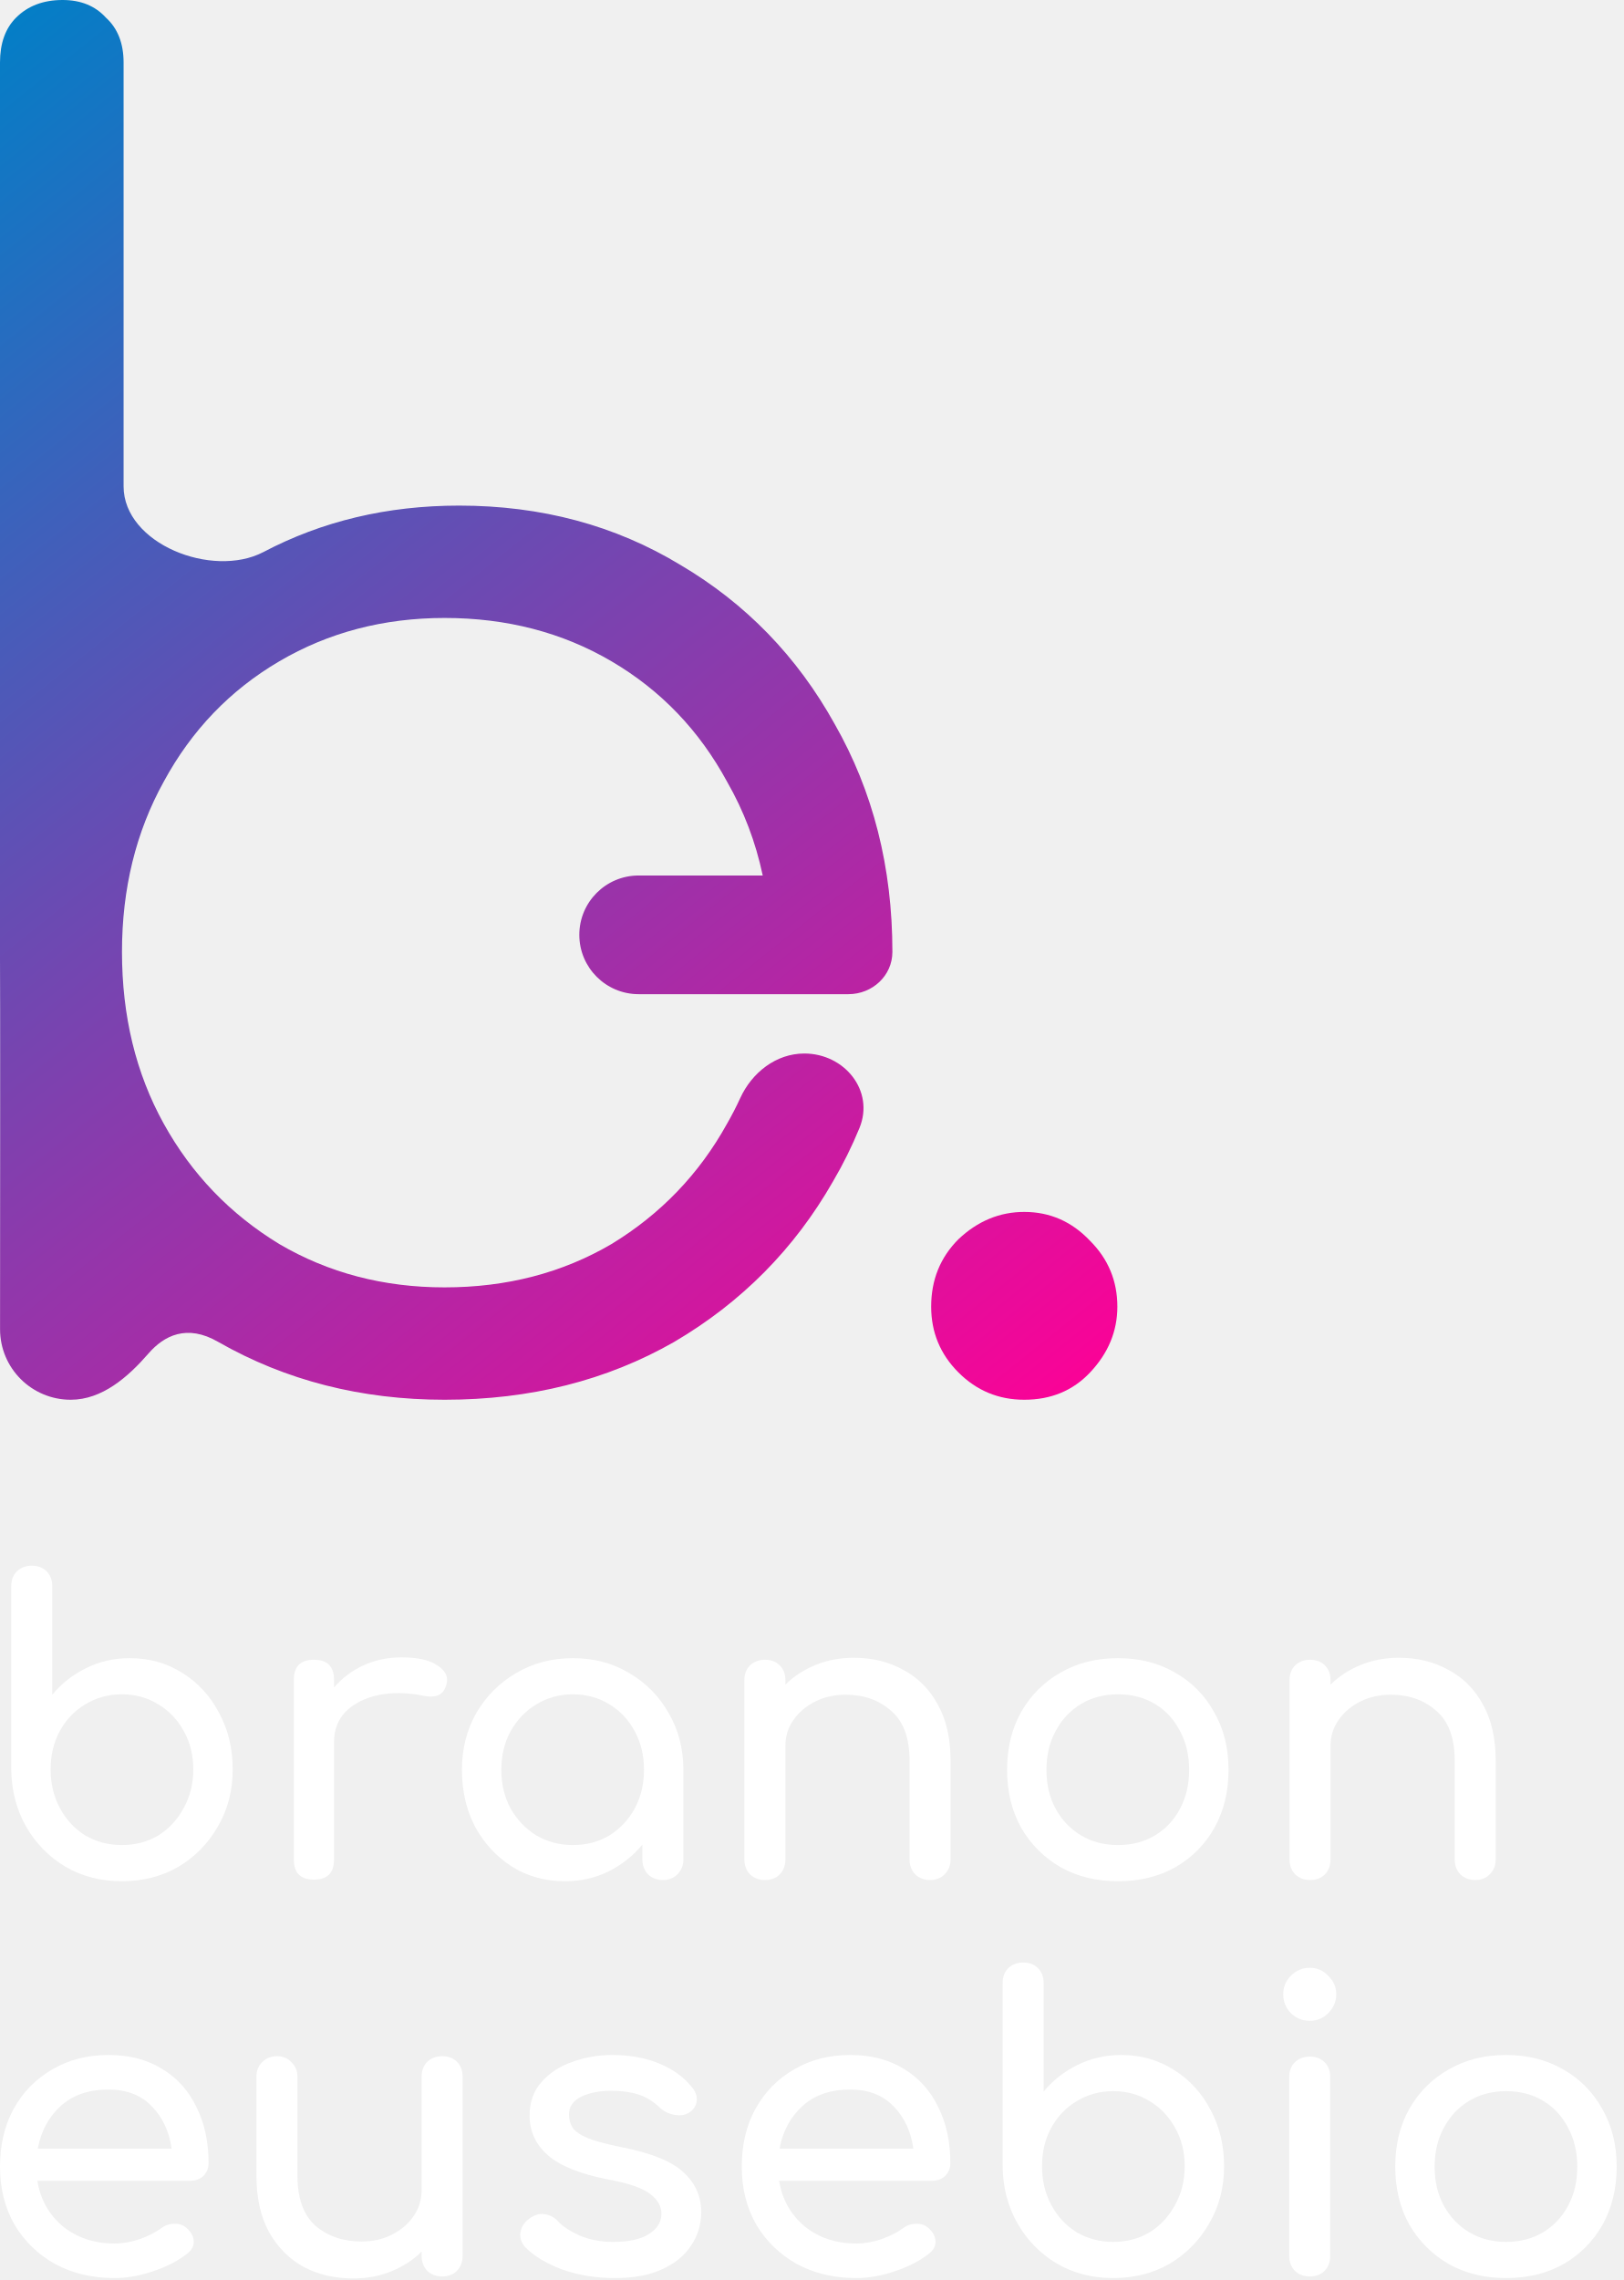
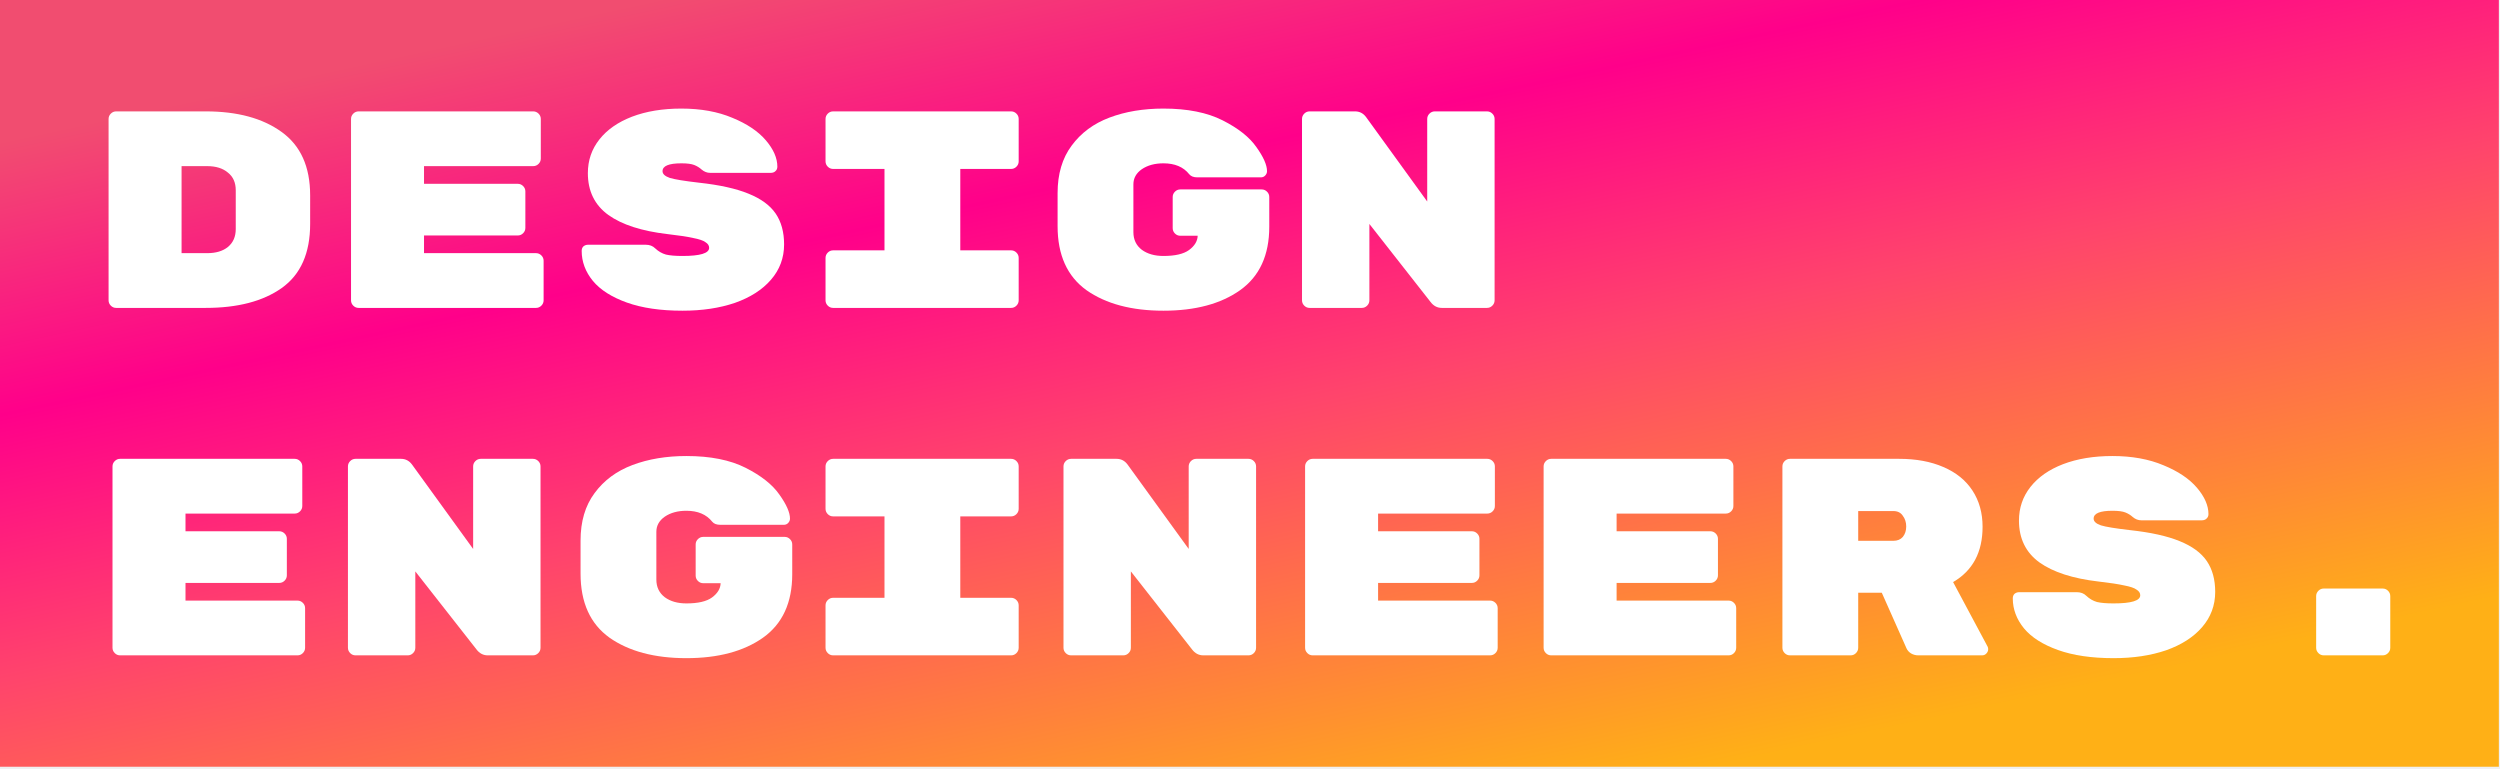
- <svg xmlns="http://www.w3.org/2000/svg" width="225" height="316" viewBox="0 0 225 316" fill="none">
-   <path d="M16.88 260.732C13.983 260.732 11.383 260.064 9.081 258.727C6.778 257.353 4.958 255.496 3.621 253.156C2.284 250.816 1.597 248.179 1.56 245.245V219.841C1.56 218.987 1.82 218.3 2.34 217.78C2.897 217.26 3.584 217 4.401 217C5.255 217 5.942 217.26 6.462 217.78C6.982 218.3 7.242 218.987 7.242 219.841V234.883C8.542 233.323 10.102 232.097 11.922 231.206C13.779 230.278 15.803 229.813 17.994 229.813C20.706 229.813 23.138 230.5 25.292 231.875C27.447 233.212 29.136 235.05 30.362 237.39C31.625 239.693 32.256 242.311 32.256 245.245C32.256 248.179 31.569 250.816 30.195 253.156C28.858 255.496 27.038 257.353 24.735 258.727C22.433 260.064 19.814 260.732 16.88 260.732ZM16.88 255.719C18.774 255.719 20.464 255.273 21.95 254.381C23.435 253.453 24.605 252.19 25.459 250.593C26.351 248.996 26.797 247.213 26.797 245.245C26.797 243.239 26.351 241.457 25.459 239.897C24.605 238.337 23.435 237.111 21.95 236.22C20.464 235.291 18.774 234.827 16.88 234.827C15.023 234.827 13.333 235.291 11.81 236.22C10.325 237.111 9.155 238.337 8.301 239.897C7.447 241.457 7.019 243.239 7.019 245.245C7.019 247.213 7.447 248.996 8.301 250.593C9.155 252.19 10.325 253.453 11.81 254.381C13.333 255.273 15.023 255.719 16.88 255.719Z" fill="white" />
-   <path d="M43.517 260.51C41.66 260.51 40.731 259.581 40.731 257.724V232.822C40.731 230.965 41.66 230.036 43.517 230.036C45.373 230.036 46.302 230.965 46.302 232.822V233.88C47.416 232.58 48.772 231.559 50.369 230.816C52.003 230.073 53.767 229.702 55.661 229.702C57.89 229.702 59.542 230.073 60.62 230.816C61.734 231.522 62.161 232.376 61.901 233.379C61.715 234.159 61.344 234.679 60.787 234.939C60.23 235.161 59.58 235.199 58.837 235.05C56.46 234.567 54.324 234.53 52.43 234.939C50.536 235.347 49.032 236.109 47.918 237.223C46.841 238.337 46.302 239.748 46.302 241.457V257.724C46.302 259.581 45.373 260.51 43.517 260.51Z" fill="white" />
-   <path d="M78.296 260.732C75.585 260.732 73.152 260.064 70.998 258.727C68.844 257.353 67.135 255.514 65.872 253.212C64.647 250.872 64.034 248.235 64.034 245.301C64.034 242.367 64.703 239.73 66.04 237.39C67.414 235.05 69.252 233.212 71.555 231.875C73.895 230.5 76.513 229.813 79.41 229.813C82.307 229.813 84.907 230.5 87.209 231.875C89.512 233.212 91.332 235.05 92.669 237.39C94.043 239.73 94.73 242.367 94.73 245.301V257.724C94.73 258.541 94.452 259.228 93.895 259.785C93.375 260.305 92.706 260.565 91.889 260.565C91.072 260.565 90.385 260.305 89.828 259.785C89.308 259.228 89.048 258.541 89.048 257.724V255.663C87.748 257.223 86.169 258.467 84.312 259.395C82.493 260.287 80.487 260.732 78.296 260.732ZM79.41 255.719C81.304 255.719 82.994 255.273 84.48 254.381C85.965 253.453 87.135 252.209 87.989 250.649C88.844 249.052 89.271 247.269 89.271 245.301C89.271 243.295 88.844 241.512 87.989 239.953C87.135 238.356 85.965 237.111 84.48 236.22C82.994 235.291 81.304 234.827 79.41 234.827C77.553 234.827 75.863 235.291 74.34 236.22C72.855 237.111 71.666 238.356 70.775 239.953C69.921 241.512 69.494 243.295 69.494 245.301C69.494 247.269 69.921 249.052 70.775 250.649C71.666 252.209 72.855 253.453 74.34 254.381C75.863 255.273 77.553 255.719 79.41 255.719Z" fill="white" />
-   <path d="M106.028 260.565C105.211 260.565 104.524 260.305 103.967 259.785C103.447 259.228 103.187 258.541 103.187 257.724V232.877C103.187 232.023 103.447 231.336 103.967 230.816C104.524 230.296 105.211 230.036 106.028 230.036C106.883 230.036 107.57 230.296 108.09 230.816C108.61 231.336 108.87 232.023 108.87 232.877V233.49C110.021 232.339 111.414 231.429 113.048 230.76C114.682 230.092 116.446 229.758 118.34 229.758C120.903 229.758 123.187 230.315 125.193 231.429C127.235 232.506 128.833 234.103 129.984 236.22C131.172 238.337 131.767 240.937 131.767 244.019V257.724C131.767 258.541 131.488 259.228 130.931 259.785C130.411 260.305 129.742 260.565 128.925 260.565C128.108 260.565 127.421 260.305 126.864 259.785C126.344 259.228 126.084 258.541 126.084 257.724V244.019C126.084 240.862 125.23 238.56 123.521 237.111C121.85 235.626 119.752 234.883 117.226 234.883C115.666 234.883 114.255 235.199 112.992 235.83C111.729 236.461 110.727 237.316 109.984 238.393C109.241 239.433 108.87 240.64 108.87 242.014V257.724C108.87 258.541 108.61 259.228 108.09 259.785C107.57 260.305 106.883 260.565 106.028 260.565Z" fill="white" />
-   <path d="M154.978 260.732C151.969 260.732 149.314 260.082 147.011 258.783C144.708 257.446 142.889 255.626 141.552 253.323C140.252 250.983 139.602 248.309 139.602 245.301C139.602 242.255 140.252 239.581 141.552 237.278C142.889 234.939 144.708 233.119 147.011 231.819C149.314 230.482 151.969 229.813 154.978 229.813C157.949 229.813 160.586 230.482 162.888 231.819C165.191 233.119 166.992 234.939 168.292 237.278C169.629 239.581 170.298 242.255 170.298 245.301C170.298 248.309 169.648 250.983 168.348 253.323C167.048 255.626 165.247 257.446 162.944 258.783C160.641 260.082 157.986 260.732 154.978 260.732ZM154.978 255.719C156.909 255.719 158.617 255.273 160.103 254.381C161.589 253.49 162.74 252.264 163.557 250.705C164.411 249.145 164.838 247.343 164.838 245.301C164.838 243.258 164.411 241.457 163.557 239.897C162.74 238.3 161.589 237.056 160.103 236.164C158.617 235.273 156.909 234.827 154.978 234.827C153.046 234.827 151.338 235.273 149.852 236.164C148.367 237.056 147.197 238.3 146.343 239.897C145.488 241.457 145.061 243.258 145.061 245.301C145.061 247.343 145.488 249.145 146.343 250.705C147.197 252.264 148.367 253.49 149.852 254.381C151.338 255.273 153.046 255.719 154.978 255.719Z" fill="white" />
-   <path d="M181.596 260.565C180.779 260.565 180.092 260.305 179.535 259.785C179.015 259.228 178.755 258.541 178.755 257.724V232.877C178.755 232.023 179.015 231.336 179.535 230.816C180.092 230.296 180.779 230.036 181.596 230.036C182.45 230.036 183.137 230.296 183.657 230.816C184.177 231.336 184.437 232.023 184.437 232.877V233.49C185.589 232.339 186.981 231.429 188.616 230.76C190.25 230.092 192.014 229.758 193.908 229.758C196.471 229.758 198.755 230.315 200.76 231.429C202.803 232.506 204.4 234.103 205.552 236.22C206.74 238.337 207.334 240.937 207.334 244.019V257.724C207.334 258.541 207.056 259.228 206.499 259.785C205.979 260.305 205.31 260.565 204.493 260.565C203.676 260.565 202.989 260.305 202.432 259.785C201.912 259.228 201.652 258.541 201.652 257.724V244.019C201.652 240.862 200.798 238.56 199.089 237.111C197.418 235.626 195.319 234.883 192.794 234.883C191.234 234.883 189.823 235.199 188.56 235.83C187.297 236.461 186.294 237.316 185.552 238.393C184.809 239.433 184.437 240.64 184.437 242.014V257.724C184.437 258.541 184.177 259.228 183.657 259.785C183.137 260.305 182.45 260.565 181.596 260.565Z" fill="white" />
-   <path d="M15.877 315.732C12.795 315.732 10.046 315.082 7.632 313.783C5.255 312.446 3.38 310.626 2.006 308.323C0.669 305.983 0 303.309 0 300.301C0 297.255 0.631 294.581 1.894 292.278C3.194 289.939 4.977 288.119 7.242 286.819C9.508 285.482 12.108 284.813 15.042 284.813C17.939 284.813 20.427 285.463 22.507 286.763C24.587 288.026 26.165 289.79 27.242 292.056C28.356 294.284 28.913 296.865 28.913 299.799C28.913 300.505 28.672 301.099 28.189 301.582C27.706 302.028 27.094 302.251 26.351 302.251H5.181C5.59 304.813 6.759 306.912 8.691 308.546C10.659 310.143 13.055 310.941 15.877 310.941C17.029 310.941 18.199 310.737 19.387 310.329C20.613 309.883 21.597 309.381 22.34 308.824C22.897 308.416 23.491 308.212 24.122 308.212C24.791 308.174 25.367 308.36 25.849 308.769C26.481 309.326 26.815 309.939 26.852 310.607C26.889 311.276 26.592 311.851 25.961 312.334C24.698 313.337 23.12 314.154 21.226 314.785C19.369 315.417 17.586 315.732 15.877 315.732ZM15.042 289.604C12.293 289.604 10.084 290.366 8.412 291.889C6.741 293.411 5.682 295.38 5.237 297.794H23.788C23.454 295.417 22.544 293.467 21.058 291.944C19.573 290.384 17.567 289.604 15.042 289.604Z" fill="white" />
-   <path d="M48.974 315.788C46.412 315.788 44.109 315.25 42.066 314.173C40.061 313.058 38.464 311.443 37.275 309.326C36.124 307.209 35.548 304.609 35.548 301.526V287.822C35.548 287.005 35.808 286.336 36.328 285.816C36.885 285.259 37.572 284.98 38.389 284.98C39.207 284.98 39.875 285.259 40.395 285.816C40.952 286.336 41.231 287.005 41.231 287.822V301.526C41.231 304.683 42.066 307.005 43.738 308.49C45.446 309.939 47.563 310.663 50.089 310.663C51.686 310.663 53.097 310.347 54.323 309.716C55.585 309.084 56.588 308.23 57.331 307.153C58.074 306.076 58.445 304.869 58.445 303.532V287.822C58.445 286.967 58.705 286.28 59.225 285.76C59.782 285.24 60.469 284.98 61.286 284.98C62.141 284.98 62.828 285.24 63.348 285.76C63.868 286.28 64.127 286.967 64.127 287.822V312.668C64.127 313.485 63.868 314.173 63.348 314.73C62.828 315.25 62.141 315.51 61.286 315.51C60.469 315.51 59.782 315.25 59.225 314.73C58.705 314.173 58.445 313.485 58.445 312.668V312.056C57.294 313.207 55.901 314.117 54.267 314.785C52.633 315.454 50.868 315.788 48.974 315.788Z" fill="white" />
-   <path d="M85.222 315.732C82.622 315.732 80.208 315.342 77.979 314.563C75.788 313.745 74.08 312.724 72.854 311.498C72.297 310.904 72.055 310.236 72.13 309.493C72.241 308.713 72.613 308.082 73.244 307.599C73.987 307.005 74.711 306.763 75.417 306.875C76.159 306.949 76.791 307.264 77.311 307.822C77.942 308.527 78.945 309.196 80.319 309.827C81.731 310.421 83.29 310.719 84.999 310.719C87.153 310.719 88.787 310.366 89.901 309.66C91.053 308.954 91.647 308.044 91.684 306.93C91.721 305.816 91.183 304.85 90.068 304.033C88.991 303.216 87.004 302.548 84.107 302.028C80.356 301.285 77.626 300.171 75.918 298.685C74.247 297.2 73.411 295.38 73.411 293.226C73.411 291.331 73.968 289.772 75.082 288.546C76.197 287.283 77.626 286.355 79.372 285.76C81.118 285.129 82.938 284.813 84.832 284.813C87.283 284.813 89.456 285.203 91.35 285.983C93.244 286.763 94.748 287.84 95.862 289.214C96.382 289.809 96.624 290.44 96.587 291.109C96.549 291.74 96.234 292.278 95.639 292.724C95.045 293.133 94.34 293.263 93.522 293.114C92.705 292.966 92.018 292.631 91.461 292.111C90.533 291.22 89.53 290.607 88.453 290.273C87.376 289.939 86.132 289.772 84.72 289.772C83.086 289.772 81.693 290.05 80.542 290.607C79.428 291.164 78.871 291.981 78.871 293.058C78.871 293.727 79.038 294.34 79.372 294.897C79.743 295.417 80.449 295.9 81.489 296.345C82.529 296.754 84.052 297.162 86.057 297.571C90.254 298.388 93.151 299.558 94.748 301.081C96.382 302.566 97.199 304.405 97.199 306.596C97.199 308.304 96.735 309.846 95.807 311.22C94.915 312.594 93.578 313.69 91.795 314.507C90.05 315.324 87.859 315.732 85.222 315.732Z" fill="white" />
-   <path d="M118.702 315.732C115.619 315.732 112.871 315.082 110.457 313.783C108.08 312.446 106.204 310.626 104.83 308.323C103.493 305.983 102.824 303.309 102.824 300.301C102.824 297.255 103.456 294.581 104.718 292.278C106.018 289.939 107.801 288.119 110.067 286.819C112.332 285.482 114.932 284.813 117.866 284.813C120.763 284.813 123.251 285.463 125.331 286.763C127.411 288.026 128.989 289.79 130.067 292.056C131.181 294.284 131.738 296.865 131.738 299.799C131.738 300.505 131.496 301.099 131.014 301.582C130.531 302.028 129.918 302.251 129.175 302.251H108.005C108.414 304.813 109.584 306.912 111.515 308.546C113.483 310.143 115.879 310.941 118.702 310.941C119.853 310.941 121.023 310.737 122.211 310.329C123.437 309.883 124.421 309.381 125.164 308.824C125.721 308.416 126.315 308.212 126.947 308.212C127.615 308.174 128.191 308.36 128.674 308.769C129.305 309.326 129.639 309.939 129.677 310.607C129.714 311.276 129.417 311.851 128.785 312.334C127.522 313.337 125.944 314.154 124.05 314.785C122.193 315.417 120.41 315.732 118.702 315.732ZM117.866 289.604C115.118 289.604 112.908 290.366 111.237 291.889C109.565 293.411 108.507 295.38 108.061 297.794H126.612C126.278 295.417 125.368 293.467 123.883 291.944C122.397 290.384 120.392 289.604 117.866 289.604Z" fill="white" />
-   <path d="M154.306 315.732C151.409 315.732 148.809 315.064 146.506 313.727C144.204 312.353 142.384 310.496 141.047 308.156C139.71 305.816 139.022 303.179 138.985 300.245V274.841C138.985 273.987 139.245 273.3 139.765 272.78C140.322 272.26 141.009 272 141.827 272C142.681 272 143.368 272.26 143.888 272.78C144.408 273.3 144.668 273.987 144.668 274.841V289.883C145.968 288.323 147.528 287.097 149.347 286.206C151.204 285.278 153.229 284.813 155.42 284.813C158.131 284.813 160.564 285.5 162.718 286.875C164.872 288.212 166.562 290.05 167.787 292.39C169.05 294.693 169.682 297.311 169.682 300.245C169.682 303.179 168.995 305.816 167.62 308.156C166.283 310.496 164.463 312.353 162.161 313.727C159.858 315.064 157.24 315.732 154.306 315.732ZM154.306 310.719C156.2 310.719 157.89 310.273 159.375 309.381C160.861 308.453 162.031 307.19 162.885 305.593C163.776 303.996 164.222 302.213 164.222 300.245C164.222 298.239 163.776 296.457 162.885 294.897C162.031 293.337 160.861 292.111 159.375 291.22C157.89 290.291 156.2 289.827 154.306 289.827C152.449 289.827 150.759 290.291 149.236 291.22C147.75 292.111 146.58 293.337 145.726 294.897C144.872 296.457 144.445 298.239 144.445 300.245C144.445 302.213 144.872 303.996 145.726 305.593C146.58 307.19 147.75 308.453 149.236 309.381C150.759 310.273 152.449 310.719 154.306 310.719Z" fill="white" />
-   <path d="M181.555 315.51C180.738 315.51 180.051 315.25 179.494 314.73C178.974 314.173 178.714 313.485 178.714 312.668V287.877C178.714 287.023 178.974 286.336 179.494 285.816C180.051 285.296 180.738 285.036 181.555 285.036C182.409 285.036 183.096 285.296 183.616 285.816C184.136 286.336 184.396 287.023 184.396 287.877V312.668C184.396 313.485 184.136 314.173 183.616 314.73C183.096 315.25 182.409 315.51 181.555 315.51ZM181.555 280.078C180.552 280.078 179.679 279.725 178.936 279.019C178.231 278.277 177.878 277.404 177.878 276.401C177.878 275.398 178.231 274.544 178.936 273.838C179.679 273.096 180.552 272.724 181.555 272.724C182.558 272.724 183.412 273.096 184.117 273.838C184.86 274.544 185.232 275.398 185.232 276.401C185.232 277.404 184.86 278.277 184.117 279.019C183.412 279.725 182.558 280.078 181.555 280.078Z" fill="white" />
-   <path d="M208.784 315.732C205.775 315.732 203.12 315.082 200.817 313.783C198.514 312.446 196.694 310.626 195.357 308.323C194.058 305.983 193.408 303.309 193.408 300.301C193.408 297.255 194.058 294.581 195.357 292.278C196.694 289.939 198.514 288.119 200.817 286.819C203.12 285.482 205.775 284.813 208.784 284.813C211.755 284.813 214.392 285.482 216.694 286.819C218.997 288.119 220.798 289.939 222.098 292.278C223.435 294.581 224.104 297.255 224.104 300.301C224.104 303.309 223.454 305.983 222.154 308.323C220.854 310.626 219.053 312.446 216.75 313.783C214.447 315.082 211.792 315.732 208.784 315.732ZM208.784 310.719C210.715 310.719 212.423 310.273 213.909 309.381C215.395 308.49 216.546 307.264 217.363 305.705C218.217 304.145 218.644 302.343 218.644 300.301C218.644 298.258 218.217 296.457 217.363 294.897C216.546 293.3 215.395 292.056 213.909 291.164C212.423 290.273 210.715 289.827 208.784 289.827C206.852 289.827 205.144 290.273 203.658 291.164C202.173 292.056 201.003 293.3 200.149 294.897C199.294 296.457 198.867 298.258 198.867 300.301C198.867 302.343 199.294 304.145 200.149 305.705C201.003 307.264 202.173 308.49 203.658 309.381C205.144 310.273 206.852 310.719 208.784 310.719Z" fill="white" />
-   <path d="M61.629 194C50.06 194 39.603 191.33 30.258 185.99C25.895 183.457 22.718 185.13 20.582 187.589C17.734 190.869 14.149 194 9.805 194C4.391 194 0.004 189.628 0.008 184.215C0.02 167.718 0.039 135.86 0 132.816V8.677C0 6.007 0.742 3.931 2.225 2.447C3.856 0.816 6.007 0 8.677 0C11.199 0 13.201 0.816 14.684 2.447C16.316 3.931 17.132 6.007 17.132 8.677V67.404C17.132 75.372 29.414 80.194 36.488 76.526C44.646 72.225 53.694 70.074 63.632 70.074C75.053 70.074 85.287 72.818 94.335 78.306C103.383 83.646 110.502 90.988 115.694 100.333C121.033 109.677 123.703 120.208 123.703 131.926C123.703 135.241 120.918 137.789 117.603 137.789H88.529C83.987 137.789 80.305 134.107 80.305 129.565C80.305 125.023 83.987 121.341 88.529 121.341H105.729C104.752 116.71 103.105 112.377 100.787 108.342C96.931 101.222 91.591 95.66 84.768 91.656C77.945 87.651 70.232 85.648 61.629 85.648C53.175 85.648 45.536 87.651 38.713 91.656C31.89 95.66 26.55 101.222 22.694 108.342C18.837 115.313 16.909 123.175 16.909 131.926C16.909 140.825 18.837 148.761 22.694 155.732C26.55 162.703 31.89 168.266 38.713 172.419C45.536 176.423 53.175 178.426 61.629 178.426C70.232 178.426 77.945 176.423 84.768 172.419C91.591 168.266 96.931 162.703 100.787 155.732C101.449 154.579 102.057 153.4 102.61 152.195C104.238 148.643 107.589 146.013 111.496 146.013C117.062 146.013 121.25 151.173 119.144 156.324C118.099 158.879 116.875 161.352 115.471 163.742C110.132 173.086 102.789 180.502 93.445 185.99C84.1 191.33 73.495 194 61.629 194Z" fill="url(#paint0_linear_3_22)" />
-   <path d="M141.983 194C138.423 194 135.382 192.739 132.861 190.218C130.339 187.696 129.078 184.656 129.078 181.096C129.078 177.388 130.339 174.273 132.861 171.751C135.53 169.23 138.571 167.969 141.983 167.969C145.542 167.969 148.583 169.304 151.105 171.974C153.626 174.495 154.887 177.536 154.887 181.096C154.887 184.507 153.626 187.548 151.105 190.218C148.731 192.739 145.691 194 141.983 194Z" fill="url(#paint1_linear_3_22)" />
+ <svg xmlns="http://www.w3.org/2000/svg" width="921" height="283" viewBox="0 0 921 283" fill="none">
+   <rect width="920.575" height="282.465" fill="url(#paint0_linear_608_10859)" />
+   <path d="M75.785 41.034C87.437 41.034 96.745 43.551 103.709 48.584C110.742 53.617 114.258 61.409 114.258 71.958V82.507C114.258 93.263 110.776 101.123 103.812 106.088C96.918 110.983 87.575 113.431 75.785 113.431H42.792C42.034 113.431 41.379 113.155 40.827 112.603C40.276 112.052 40 111.397 40 110.638V43.827C40 43.068 40.276 42.413 40.827 41.862C41.379 41.31 42.034 41.034 42.792 41.034H75.785ZM76.302 93.263C79.542 93.263 82.094 92.505 83.955 90.988C85.886 89.402 86.851 87.196 86.851 84.369V70.096C86.851 67.269 85.886 65.097 83.955 63.581C82.094 61.995 79.542 61.202 76.302 61.202H66.89V93.263H76.302Z" fill="white" />
+   <path d="M197.474 93.263C198.232 93.263 198.887 93.539 199.439 94.091C199.991 94.642 200.266 95.297 200.266 96.056V110.638C200.266 111.397 199.991 112.052 199.439 112.603C198.887 113.155 198.232 113.431 197.474 113.431H132.11C131.352 113.431 130.697 113.155 130.145 112.603C129.594 112.052 129.318 111.397 129.318 110.638V43.827C129.318 43.068 129.594 42.413 130.145 41.862C130.697 41.31 131.352 41.034 132.11 41.034H196.44C197.198 41.034 197.853 41.31 198.405 41.862C198.956 42.413 199.232 43.068 199.232 43.827V58.409C199.232 59.168 198.956 59.823 198.405 60.374C197.853 60.926 197.198 61.202 196.44 61.202H156.208V67.718H190.751C191.51 67.718 192.165 67.993 192.716 68.545C193.268 69.097 193.544 69.752 193.544 70.51V83.955C193.544 84.713 193.268 85.368 192.716 85.92C192.165 86.472 191.51 86.748 190.751 86.748H156.208V93.263H197.474Z" fill="white" />
+   <path d="M257.523 67.304C265.107 68.131 271.175 69.476 275.725 71.337C280.345 73.199 283.689 75.647 285.757 78.68C287.826 81.714 288.86 85.506 288.86 90.057C288.86 95.021 287.24 99.365 283.999 103.088C280.828 106.743 276.415 109.57 270.761 111.569C265.107 113.5 258.66 114.465 251.421 114.465C243.354 114.465 236.528 113.465 230.943 111.466C225.358 109.466 221.187 106.812 218.429 103.502C215.671 100.124 214.292 96.435 214.292 92.436C214.292 91.746 214.498 91.195 214.912 90.781C215.395 90.367 215.981 90.16 216.67 90.16H237.872C239.32 90.16 240.492 90.609 241.389 91.505C242.561 92.608 243.871 93.367 245.319 93.78C246.767 94.125 248.801 94.297 251.421 94.297C257.971 94.297 261.246 93.298 261.246 91.298C261.246 90.471 260.798 89.781 259.901 89.23C259.074 88.609 257.557 88.092 255.351 87.678C253.213 87.196 250.042 86.713 245.836 86.23C236.39 85.127 229.15 82.783 224.117 79.198C219.084 75.543 216.567 70.407 216.567 63.788C216.567 59.099 217.98 54.962 220.807 51.377C223.634 47.791 227.633 44.999 232.804 42.999C238.045 41 244.112 40 251.007 40C258.178 40 264.452 41.138 269.83 43.413C275.208 45.619 279.311 48.377 282.138 51.687C284.965 54.996 286.378 58.237 286.378 61.409C286.378 62.098 286.137 62.65 285.654 63.063C285.24 63.477 284.654 63.684 283.896 63.684H261.66C260.488 63.684 259.419 63.27 258.454 62.443C257.695 61.754 256.799 61.202 255.765 60.788C254.73 60.374 253.144 60.168 251.007 60.168C246.387 60.168 244.078 61.133 244.078 63.063C244.078 64.098 244.974 64.925 246.767 65.546C248.559 66.097 252.145 66.683 257.523 67.304Z" fill="white" />
+   <path d="M353.77 92.229H372.49C373.248 92.229 373.903 92.505 374.455 93.056C375.006 93.608 375.282 94.263 375.282 95.021V110.638C375.282 111.397 375.006 112.052 374.455 112.603C373.903 113.155 373.248 113.431 372.49 113.431H306.919C306.16 113.431 305.505 113.155 304.954 112.603C304.402 112.052 304.126 111.397 304.126 110.638V95.021C304.126 94.263 304.402 93.608 304.954 93.056C305.505 92.505 306.16 92.229 306.919 92.229H325.845V62.236H306.919C306.16 62.236 305.505 61.96 304.954 61.409C304.402 60.857 304.126 60.202 304.126 59.444V43.827C304.126 43.068 304.402 42.413 304.954 41.862C305.505 41.31 306.16 41.034 306.919 41.034H372.49C373.248 41.034 373.903 41.31 374.455 41.862C375.006 42.413 375.282 43.068 375.282 43.827V59.444C375.282 60.202 375.006 60.857 374.455 61.409C373.903 61.96 373.248 62.236 372.49 62.236H353.77V92.229Z" fill="white" />
+   <path d="M464.807 69.786C465.565 69.786 466.22 70.062 466.772 70.613C467.323 71.165 467.599 71.82 467.599 72.579V83.541C467.599 94.022 464.014 101.813 456.843 106.915C449.741 111.948 440.33 114.465 428.608 114.465C416.887 114.465 407.441 111.948 400.27 106.915C393.168 101.813 389.617 93.953 389.617 83.335V71.13C389.617 64.098 391.341 58.272 394.789 53.652C398.236 48.963 402.89 45.516 408.751 43.31C414.612 41.103 421.231 40 428.608 40C437.434 40 444.708 41.448 450.431 44.344C456.153 47.24 460.29 50.515 462.841 54.169C465.462 57.823 466.772 60.788 466.772 63.063C466.772 63.684 466.53 64.236 466.048 64.718C465.634 65.132 465.117 65.339 464.496 65.339H441.122C439.744 65.339 438.744 64.96 438.123 64.201C435.986 61.512 432.814 60.168 428.608 60.168C425.437 60.168 422.782 60.892 420.645 62.34C418.576 63.788 417.542 65.649 417.542 67.924V85.506C417.542 88.264 418.576 90.436 420.645 92.022C422.713 93.539 425.368 94.297 428.608 94.297C432.883 94.297 436.02 93.573 438.02 92.126C440.088 90.609 441.157 88.85 441.226 86.851H434.814C434.055 86.851 433.4 86.575 432.849 86.024C432.297 85.472 432.021 84.817 432.021 84.058V72.579C432.021 71.82 432.297 71.165 432.849 70.613C433.4 70.062 434.055 69.786 434.814 69.786H464.807Z" fill="white" />
+   <path d="M547.815 41.034C548.574 41.034 549.229 41.31 549.78 41.862C550.332 42.413 550.608 43.068 550.608 43.827V110.638C550.608 111.397 550.332 112.052 549.78 112.603C549.229 113.155 548.574 113.431 547.815 113.431H531.164C529.509 113.431 528.13 112.707 527.027 111.259L504.481 82.507V110.638C504.481 111.397 504.205 112.052 503.653 112.603C503.102 113.155 502.447 113.431 501.688 113.431H482.452C481.693 113.431 481.038 113.155 480.487 112.603C479.935 112.052 479.659 111.397 479.659 110.638V43.827C479.659 43.068 479.935 42.413 480.487 41.862C481.038 41.31 481.693 41.034 482.452 41.034H499.206C500.861 41.034 502.206 41.724 503.24 43.103L525.786 74.233V43.827C525.786 43.068 526.062 42.413 526.614 41.862C527.165 41.31 527.82 41.034 528.579 41.034H547.815Z" fill="white" />
+   <path d="M109.604 221.263C110.363 221.263 111.018 221.539 111.569 222.091C112.121 222.642 112.397 223.297 112.397 224.056V238.638C112.397 239.397 112.121 240.052 111.569 240.603C111.018 241.155 110.363 241.431 109.604 241.431H44.24C43.482 241.431 42.827 241.155 42.275 240.603C41.724 240.052 41.448 239.397 41.448 238.638V171.827C41.448 171.068 41.724 170.413 42.275 169.862C42.827 169.31 43.482 169.034 44.24 169.034H108.57C109.328 169.034 109.983 169.31 110.535 169.862C111.087 170.413 111.362 171.068 111.362 171.827V186.409C111.362 187.168 111.087 187.823 110.535 188.374C109.983 188.926 109.328 189.202 108.57 189.202H68.338V195.718H102.882C103.64 195.718 104.295 195.993 104.847 196.545C105.398 197.097 105.674 197.752 105.674 198.51V211.955C105.674 212.714 105.398 213.369 104.847 213.92C104.295 214.472 103.64 214.748 102.882 214.748H68.338V221.263H109.604Z" fill="white" />
+   <path d="M196.336 169.034C197.095 169.034 197.75 169.31 198.301 169.862C198.853 170.413 199.129 171.068 199.129 171.827V238.638C199.129 239.397 198.853 240.052 198.301 240.603C197.75 241.155 197.095 241.431 196.336 241.431H179.685C178.03 241.431 176.651 240.707 175.548 239.259L153.002 210.507V238.638C153.002 239.397 152.726 240.052 152.174 240.603C151.623 241.155 150.968 241.431 150.209 241.431H130.972C130.214 241.431 129.559 241.155 129.007 240.603C128.456 240.052 128.18 239.397 128.18 238.638V171.827C128.18 171.068 128.456 170.413 129.007 169.862C129.559 169.31 130.214 169.034 130.972 169.034H147.727C149.382 169.034 150.726 169.724 151.761 171.103L174.307 202.233V171.827C174.307 171.068 174.583 170.413 175.134 169.862C175.686 169.31 176.341 169.034 177.099 169.034H196.336Z" fill="white" />
+   <path d="M289.067 197.786C289.825 197.786 290.48 198.062 291.032 198.613C291.584 199.165 291.859 199.82 291.859 200.578V211.541C291.859 222.022 288.274 229.813 281.103 234.915C274.002 239.948 264.59 242.465 252.869 242.465C241.147 242.465 231.701 239.948 224.531 234.915C217.429 229.813 213.878 221.953 213.878 211.335V199.131C213.878 192.098 215.602 186.272 219.049 181.652C222.497 176.963 227.151 173.516 233.011 171.31C238.872 169.103 245.491 168 252.869 168C261.694 168 268.968 169.448 274.691 172.344C280.414 175.24 284.551 178.515 287.102 182.169C289.722 185.823 291.032 188.788 291.032 191.063C291.032 191.684 290.791 192.236 290.308 192.718C289.894 193.132 289.377 193.339 288.757 193.339H265.383C264.004 193.339 263.004 192.96 262.384 192.201C260.246 189.512 257.075 188.168 252.869 188.168C249.697 188.168 247.042 188.892 244.905 190.34C242.837 191.787 241.802 193.649 241.802 195.924V213.506C241.802 216.264 242.837 218.436 244.905 220.022C246.974 221.539 249.628 222.297 252.869 222.297C257.144 222.297 260.281 221.573 262.28 220.126C264.349 218.609 265.417 216.85 265.486 214.851H259.074C258.316 214.851 257.661 214.575 257.109 214.024C256.557 213.472 256.282 212.817 256.282 212.059V200.578C256.282 199.82 256.557 199.165 257.109 198.613C257.661 198.062 258.316 197.786 259.074 197.786H289.067Z" fill="white" />
+   <path d="M353.77 220.229H372.49C373.248 220.229 373.903 220.505 374.455 221.056C375.006 221.608 375.282 222.263 375.282 223.021V238.638C375.282 239.397 375.006 240.052 374.455 240.603C373.903 241.155 373.248 241.431 372.49 241.431H306.919C306.16 241.431 305.505 241.155 304.954 240.603C304.402 240.052 304.126 239.397 304.126 238.638V223.021C304.126 222.263 304.402 221.608 304.954 221.056C305.505 220.505 306.16 220.229 306.919 220.229H325.845V190.236H306.919C306.16 190.236 305.505 189.96 304.954 189.409C304.402 188.857 304.126 188.202 304.126 187.444V171.827C304.126 171.068 304.402 170.413 304.954 169.862C305.505 169.31 306.16 169.034 306.919 169.034H372.49C373.248 169.034 373.903 169.31 374.455 169.862C375.006 170.413 375.282 171.068 375.282 171.827V187.444C375.282 188.202 375.006 188.857 374.455 189.409C373.903 189.96 373.248 190.236 372.49 190.236H353.77V220.229Z" fill="white" />
+   <path d="M459.946 169.034C460.704 169.034 461.359 169.31 461.911 169.862C462.462 170.413 462.738 171.068 462.738 171.827V238.638C462.738 239.397 462.462 240.052 461.911 240.603C461.359 241.155 460.704 241.431 459.946 241.431H443.294C441.64 241.431 440.261 240.707 439.157 239.259L416.611 210.507V238.638C416.611 239.397 416.335 240.052 415.784 240.603C415.232 241.155 414.577 241.431 413.819 241.431H394.582C393.823 241.431 393.168 241.155 392.617 240.603C392.065 240.052 391.789 239.397 391.789 238.638V171.827C391.789 171.068 392.065 170.413 392.617 169.862C393.168 169.31 393.823 169.034 394.582 169.034H411.336C412.991 169.034 414.336 169.724 415.37 171.103L437.916 202.233V171.827C437.916 171.068 438.192 170.413 438.744 169.862C439.295 169.31 439.95 169.034 440.709 169.034H459.946Z" fill="white" />
+   <path d="M548.953 221.263C549.712 221.263 550.367 221.539 550.918 222.091C551.47 222.642 551.745 223.297 551.745 224.056V238.638C551.745 239.397 551.47 240.052 550.918 240.603C550.367 241.155 549.712 241.431 548.953 241.431H483.589C482.831 241.431 482.176 241.155 481.624 240.603C481.073 240.052 480.797 239.397 480.797 238.638V171.827C480.797 171.068 481.073 170.413 481.624 169.862C482.176 169.31 482.831 169.034 483.589 169.034H547.919C548.677 169.034 549.332 169.31 549.884 169.862C550.435 170.413 550.711 171.068 550.711 171.827V186.409C550.711 187.168 550.435 187.823 549.884 188.374C549.332 188.926 548.677 189.202 547.919 189.202H507.687V195.718H542.23C542.989 195.718 543.644 195.993 544.196 196.545C544.747 197.097 545.023 197.752 545.023 198.51V211.955C545.023 212.714 544.747 213.369 544.196 213.92C543.644 214.472 542.989 214.748 542.23 214.748H507.687V221.263H548.953Z" fill="white" />
+   <path d="M636.823 221.263C637.581 221.263 638.236 221.539 638.788 222.091C639.339 222.642 639.615 223.297 639.615 224.056V238.638C639.615 239.397 639.339 240.052 638.788 240.603C638.236 241.155 637.581 241.431 636.823 241.431H571.459C570.701 241.431 570.046 241.155 569.494 240.603C568.942 240.052 568.667 239.397 568.667 238.638V171.827C568.667 171.068 568.942 170.413 569.494 169.862C570.046 169.31 570.701 169.034 571.459 169.034H635.789C636.547 169.034 637.202 169.31 637.754 169.862C638.305 170.413 638.581 171.068 638.581 171.827V186.409C638.581 187.168 638.305 187.823 637.754 188.374C637.202 188.926 636.547 189.202 635.789 189.202H595.557V195.718H630.1C630.859 195.718 631.514 195.993 632.065 196.545C632.617 197.097 632.893 197.752 632.893 198.51V211.955C632.893 212.714 632.617 213.369 632.065 213.92C631.514 214.472 630.859 214.748 630.1 214.748H595.557V221.263H636.823Z" fill="white" />
+   <path d="M732.243 238.225C732.38 238.501 732.449 238.811 732.449 239.156C732.449 239.776 732.208 240.328 731.725 240.81C731.312 241.224 730.795 241.431 730.174 241.431H706.697C705.732 241.431 704.835 241.19 704.008 240.707C703.249 240.224 702.698 239.604 702.353 238.845L693.252 218.367H684.564V238.638C684.564 239.397 684.288 240.052 683.737 240.603C683.185 241.155 682.53 241.431 681.772 241.431H659.432C658.674 241.431 658.019 241.155 657.467 240.603C656.916 240.052 656.64 239.397 656.64 238.638V171.827C656.64 171.068 656.916 170.413 657.467 169.862C658.019 169.31 658.674 169.034 659.432 169.034H699.664C705.869 169.034 711.282 170.034 715.902 172.034C720.59 174.033 724.175 176.929 726.658 180.721C729.14 184.513 730.381 188.961 730.381 194.063C730.381 203.44 726.761 210.231 719.521 214.437L732.243 238.225ZM697.492 199.234C699.009 199.234 700.181 198.751 701.009 197.786C701.836 196.752 702.25 195.476 702.25 193.959C702.25 192.442 701.836 191.132 701.009 190.029C700.25 188.857 699.078 188.271 697.492 188.271H684.564V199.234H697.492Z" fill="white" />
+   <path d="M784.741 195.304C792.326 196.131 798.393 197.476 802.944 199.337C807.564 201.199 810.908 203.647 812.976 206.68C815.045 209.714 816.079 213.506 816.079 218.057C816.079 223.021 814.458 227.365 811.218 231.088C808.046 234.743 803.633 237.57 797.98 239.569C792.326 241.5 785.879 242.465 778.639 242.465C770.572 242.465 763.746 241.465 758.161 239.466C752.577 237.466 748.405 234.812 745.647 231.502C742.889 228.124 741.51 224.435 741.51 220.436C741.51 219.746 741.717 219.195 742.131 218.781C742.613 218.367 743.199 218.161 743.889 218.161H765.091C766.539 218.161 767.711 218.609 768.607 219.505C769.779 220.608 771.089 221.367 772.537 221.78C773.985 222.125 776.019 222.297 778.639 222.297C785.19 222.297 788.465 221.298 788.465 219.298C788.465 218.471 788.016 217.781 787.12 217.23C786.293 216.609 784.776 216.092 782.569 215.678C780.432 215.196 777.26 214.713 773.055 214.23C763.608 213.127 756.369 210.783 751.336 207.198C746.302 203.543 743.786 198.407 743.786 191.787C743.786 187.099 745.199 182.962 748.026 179.377C750.853 175.791 754.852 172.999 760.023 170.999C765.263 169 771.331 168 778.226 168C785.396 168 791.671 169.138 797.049 171.413C802.427 173.619 806.529 176.377 809.356 179.687C812.183 182.996 813.597 186.237 813.597 189.409C813.597 190.098 813.355 190.65 812.873 191.063C812.459 191.477 811.873 191.684 811.114 191.684H788.878C787.706 191.684 786.637 191.27 785.672 190.443C784.914 189.753 784.017 189.202 782.983 188.788C781.949 188.374 780.363 188.168 778.226 188.168C773.606 188.168 771.296 189.133 771.296 191.063C771.296 192.098 772.193 192.925 773.985 193.546C775.778 194.097 779.363 194.683 784.741 195.304Z" fill="white" />
+   <path d="M877.782 216.816C878.541 216.816 879.196 217.092 879.747 217.643C880.299 218.195 880.575 218.85 880.575 219.608V238.638C880.575 239.397 880.299 240.052 879.747 240.603C879.196 241.155 878.541 241.431 877.782 241.431H856.063C855.305 241.431 854.65 241.155 854.098 240.603C853.547 240.052 853.271 239.397 853.271 238.638V219.608C853.271 218.85 853.547 218.195 854.098 217.643C854.65 217.092 855.305 216.816 856.063 216.816H877.782Z" fill="white" />
  <defs>
-     <linearGradient id="paint0_linear_3_22" x1="-0.287" y1="-0.369" x2="155.14" y2="193.71" gradientUnits="userSpaceOnUse">
-       <stop stop-color="#0080C7" />
-       <stop offset="1" stop-color="#FF0096" />
-     </linearGradient>
-     <linearGradient id="paint1_linear_3_22" x1="-0.287" y1="-0.369" x2="155.14" y2="193.71" gradientUnits="userSpaceOnUse">
-       <stop stop-color="#0080C7" />
-       <stop offset="1" stop-color="#FF0096" />
+     <linearGradient id="paint0_linear_608_10859" x1="-0.881" y1="1.01707e-06" x2="98.539" y2="460.154" gradientUnits="userSpaceOnUse">
+       <stop offset="0.109" stop-color="#F14D70" />
+       <stop offset="0.318" stop-color="#FF008A" />
+       <stop offset="0.521" stop-color="#FF446C" />
+       <stop offset="0.87" stop-color="#FFB016" />
    </linearGradient>
  </defs>
</svg>
